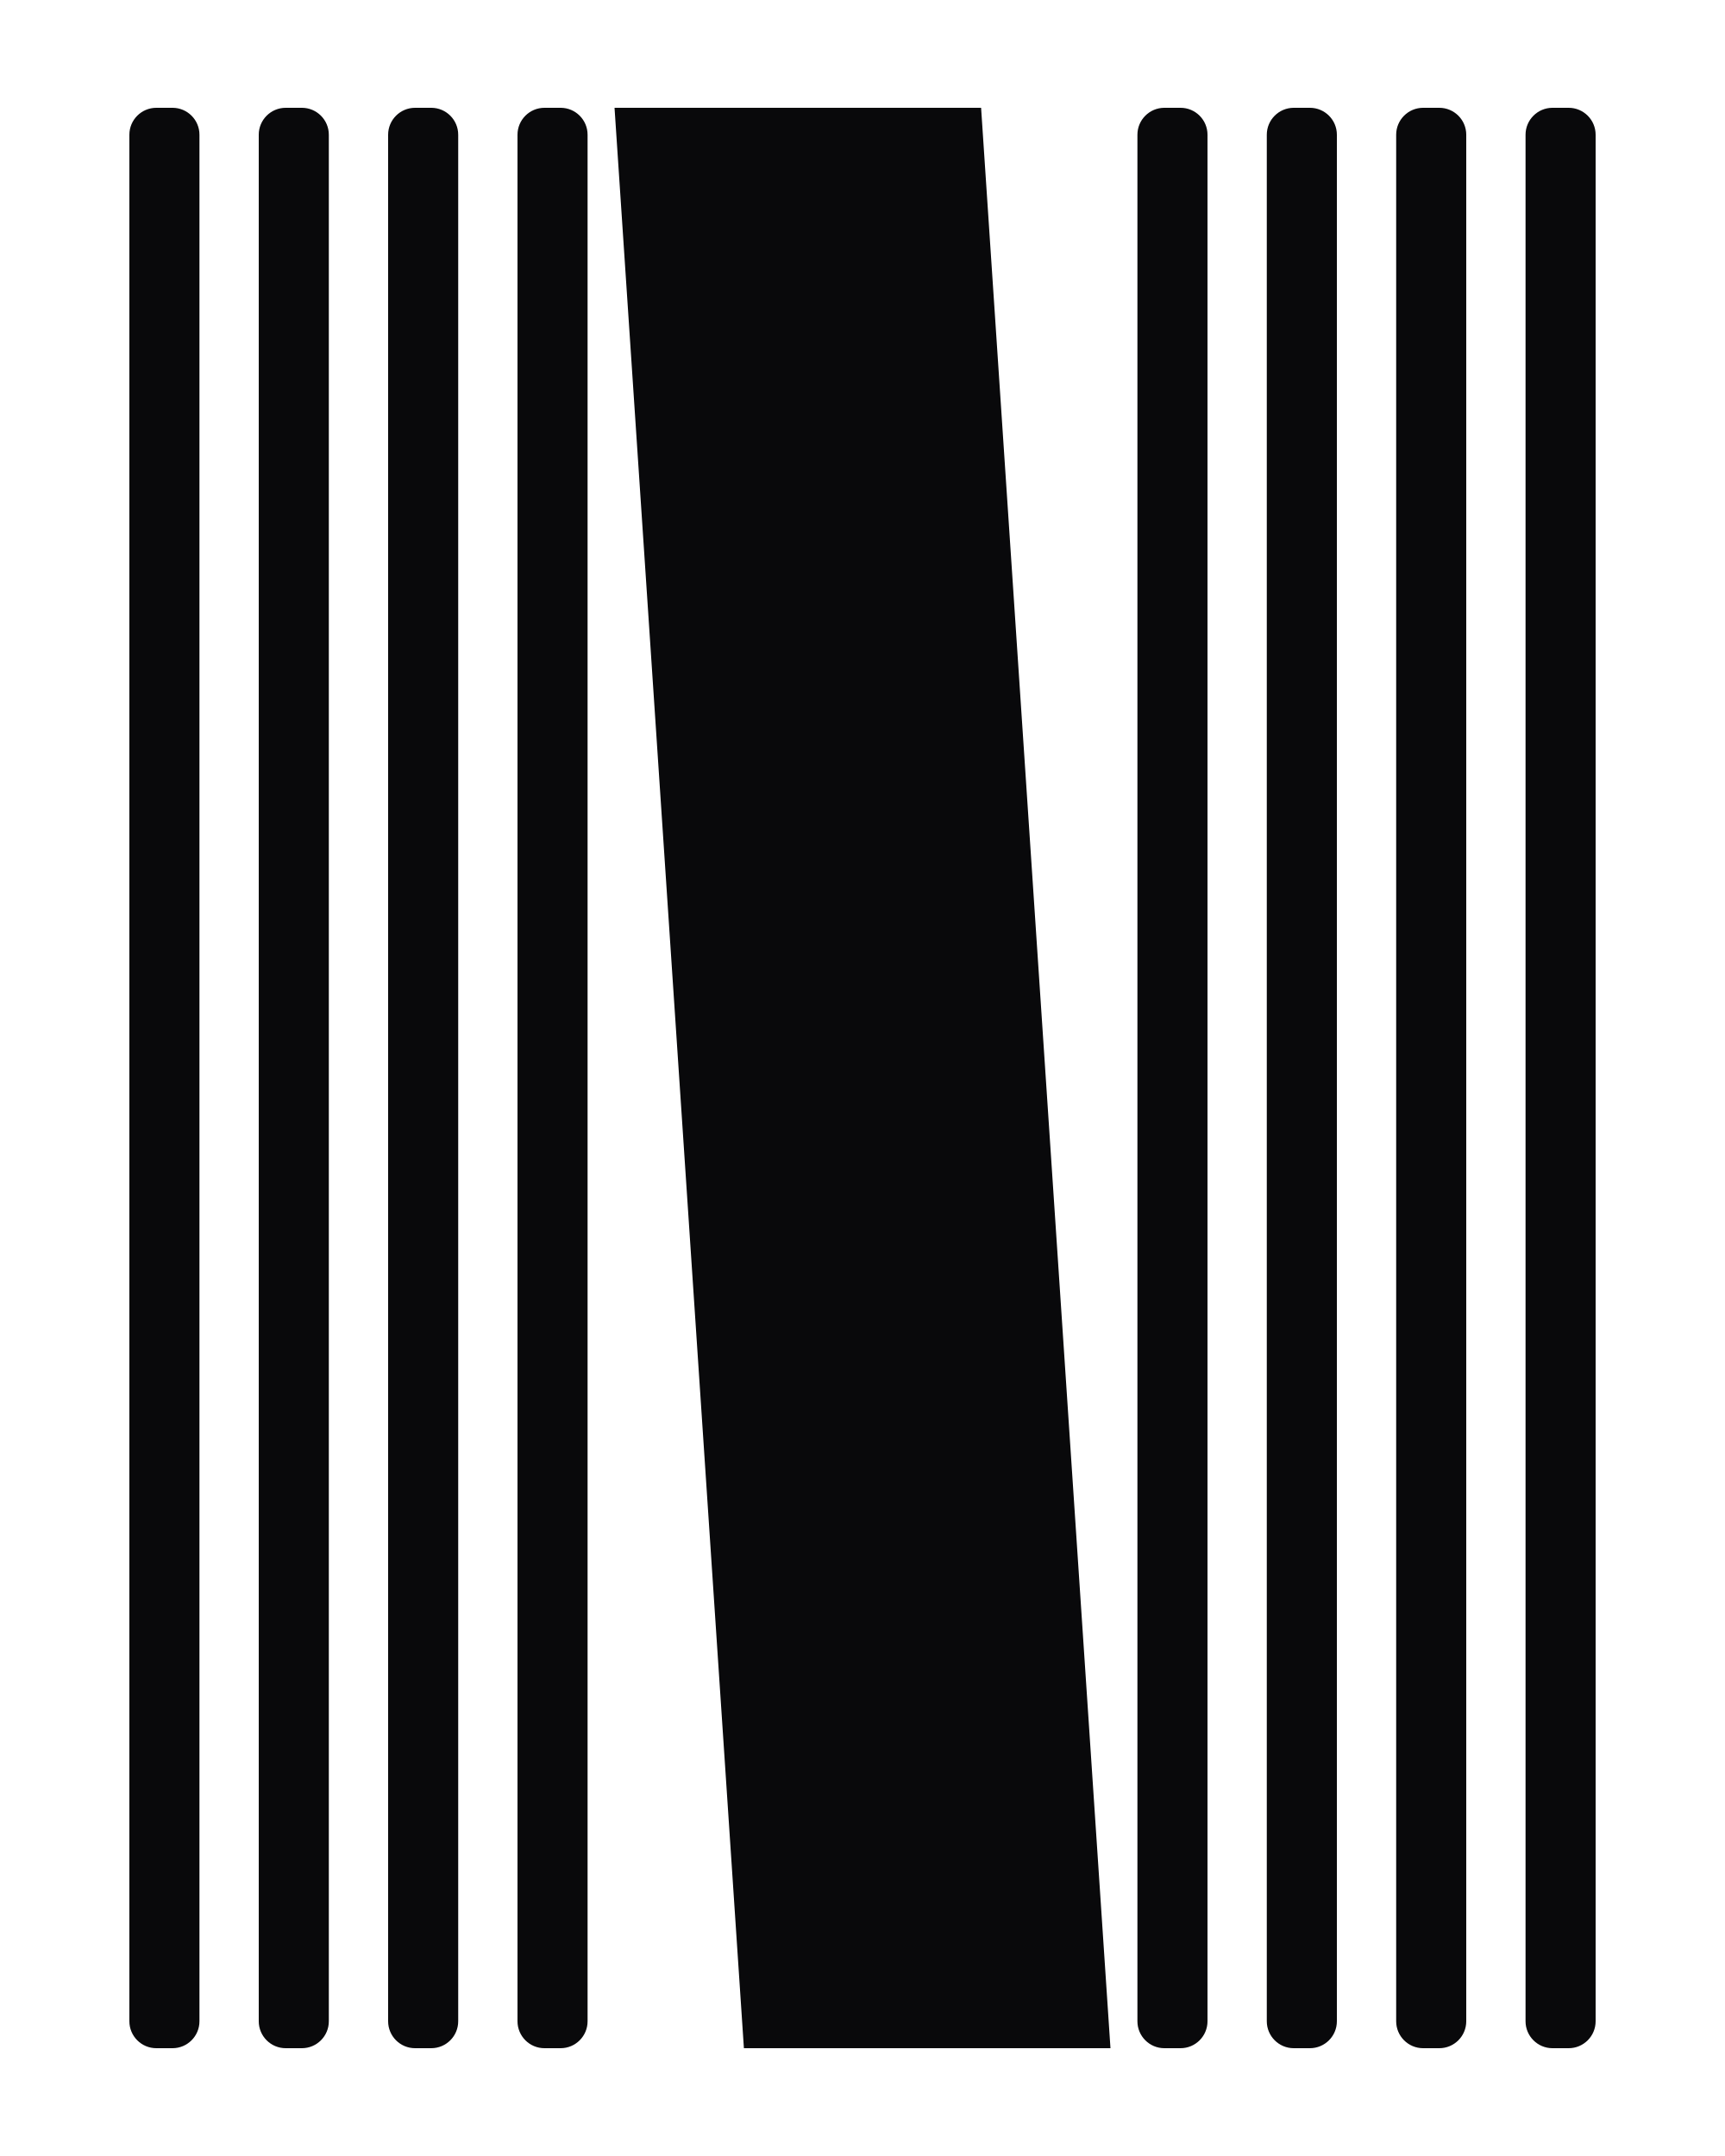
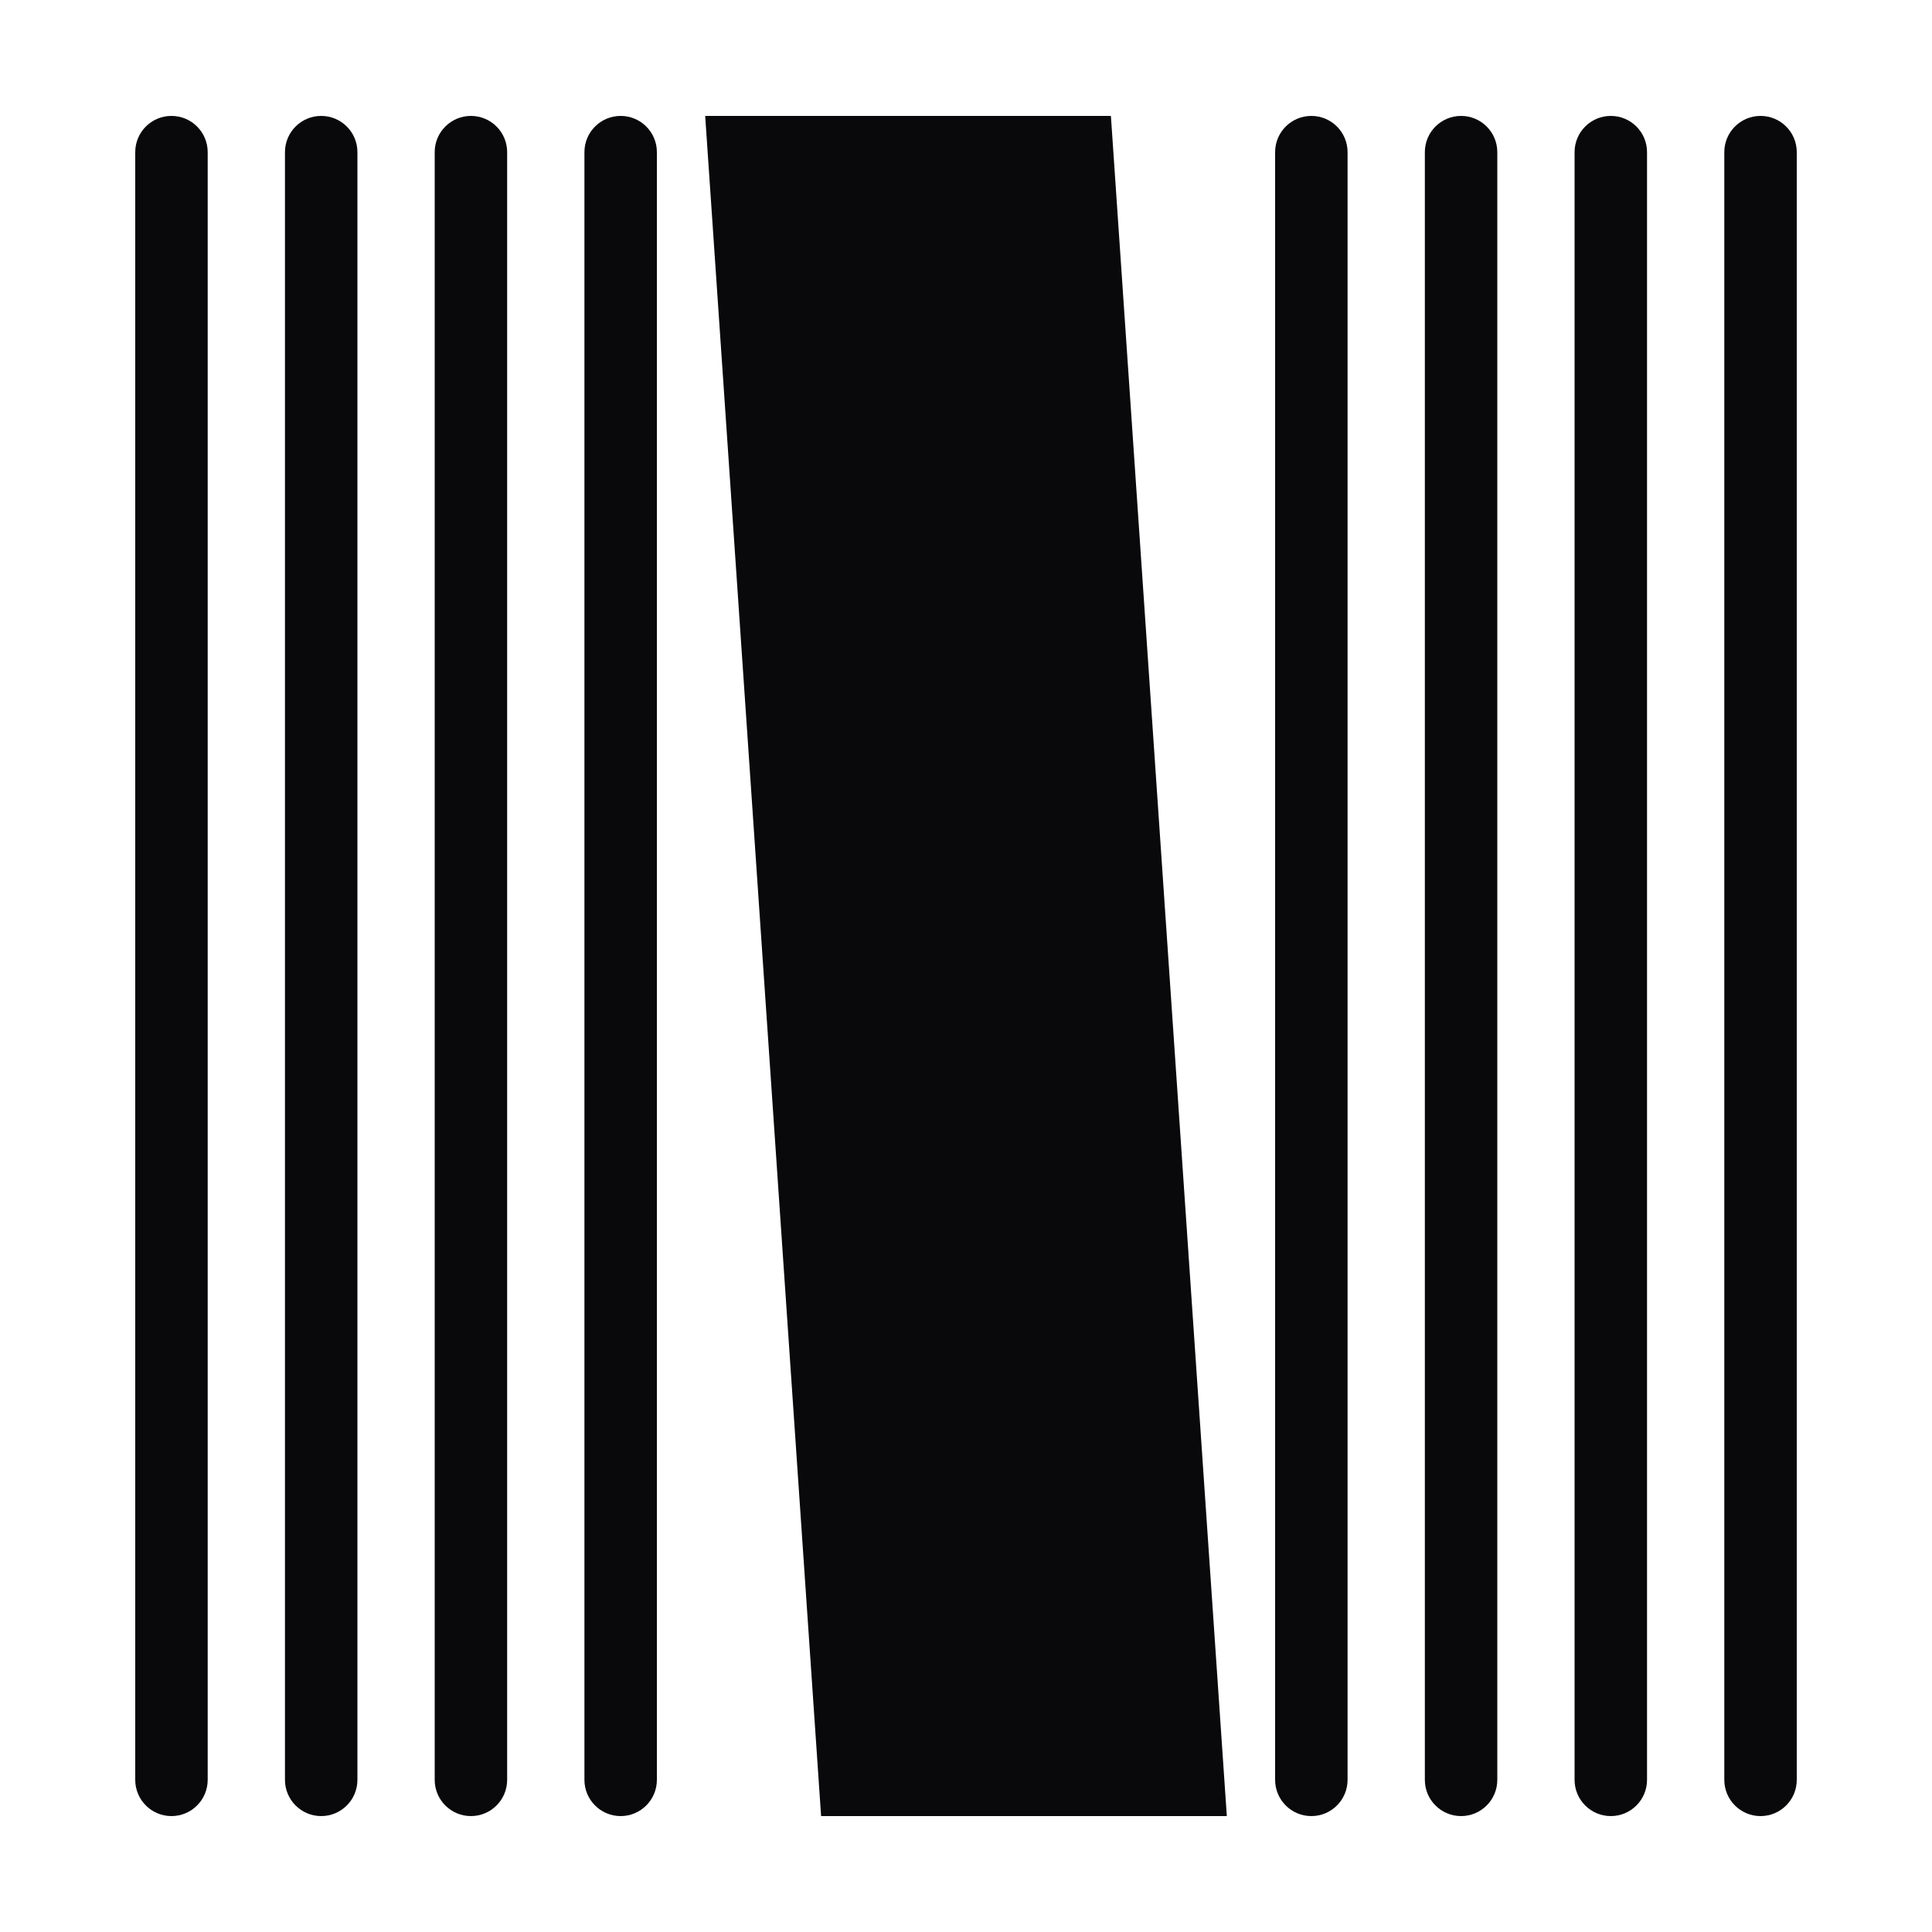
- <svg xmlns="http://www.w3.org/2000/svg" viewBox="0 0 160 200" width="160" height="200" fill="none">
-   <rect x="12" y="10" width="6.5" height="180" rx="2.5" fill="#09090b" />
-   <rect x="24" y="10" width="6.5" height="180" rx="2.5" fill="#09090b" />
-   <rect x="36" y="10" width="6.5" height="180" rx="2.5" fill="#09090b" />
-   <rect x="48" y="10" width="6.5" height="180" rx="2.5" fill="#09090b" />
-   <polygon points="57,10 91,10 103,190 69,190" fill="#09090b" />
-   <rect x="105.5" y="10" width="6.5" height="180" rx="2.5" fill="#09090b" />
-   <rect x="117.5" y="10" width="6.5" height="180" rx="2.5" fill="#09090b" />
-   <rect x="129.5" y="10" width="6.5" height="180" rx="2.5" fill="#09090b" />
-   <rect x="141.5" y="10" width="6.5" height="180" rx="2.5" fill="#09090b" />
+ <svg xmlns="http://www.w3.org/2000/svg" viewBox="0 0 200 200" width="200" height="200" fill="none">
+   <g id="noormexa-glyph">
+     <rect x="14" y="12" width="7.5" height="176" rx="3.75" fill="#09090b" />
+     <rect x="29.5" y="12" width="7.5" height="176" rx="3.75" fill="#09090b" />
+     <rect x="45" y="12" width="7.5" height="176" rx="3.75" fill="#09090b" />
+     <rect x="60.5" y="12" width="7.5" height="176" rx="3.75" fill="#09090b" />
+     <polygon points="73,12 115,12 127,188 85,188" fill="#09090b" />
+     <rect x="132" y="12" width="7.5" height="176" rx="3.75" fill="#09090b" />
+     <rect x="147.5" y="12" width="7.5" height="176" rx="3.75" fill="#09090b" />
+     <rect x="163" y="12" width="7.5" height="176" rx="3.75" fill="#09090b" />
+     <rect x="178.5" y="12" width="7.5" height="176" rx="3.75" fill="#09090b" />
+   </g>
</svg>
